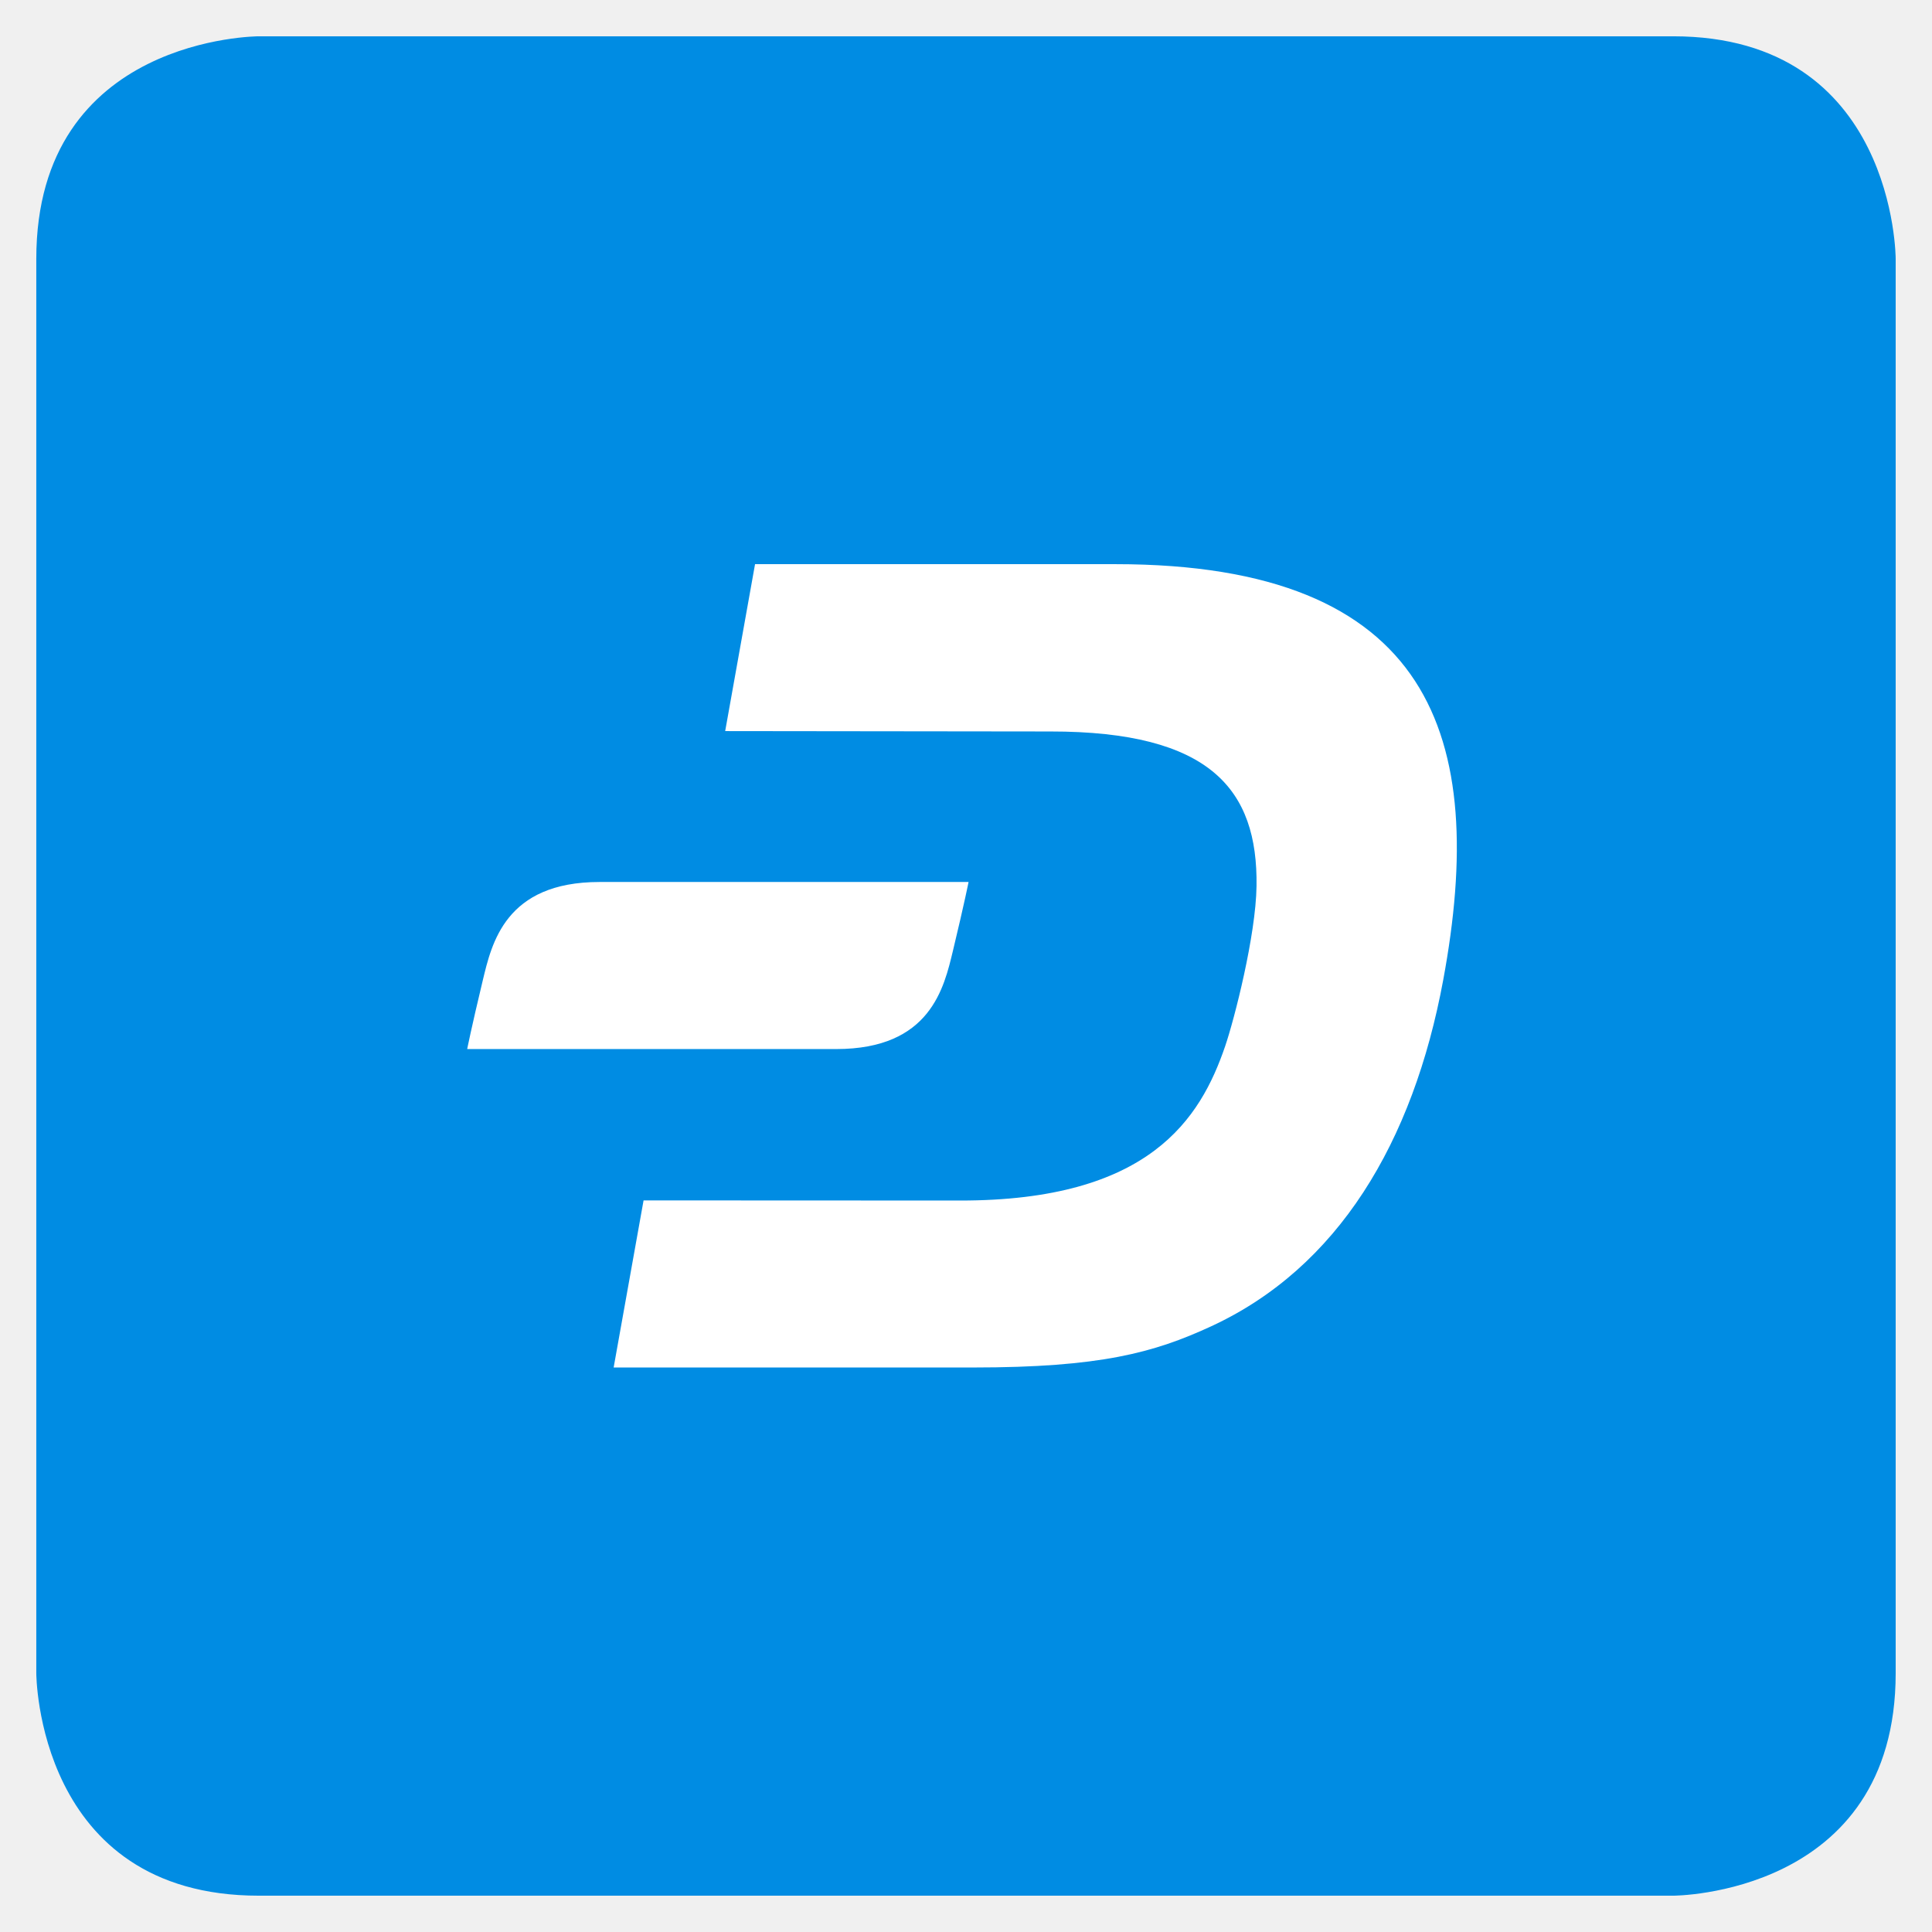
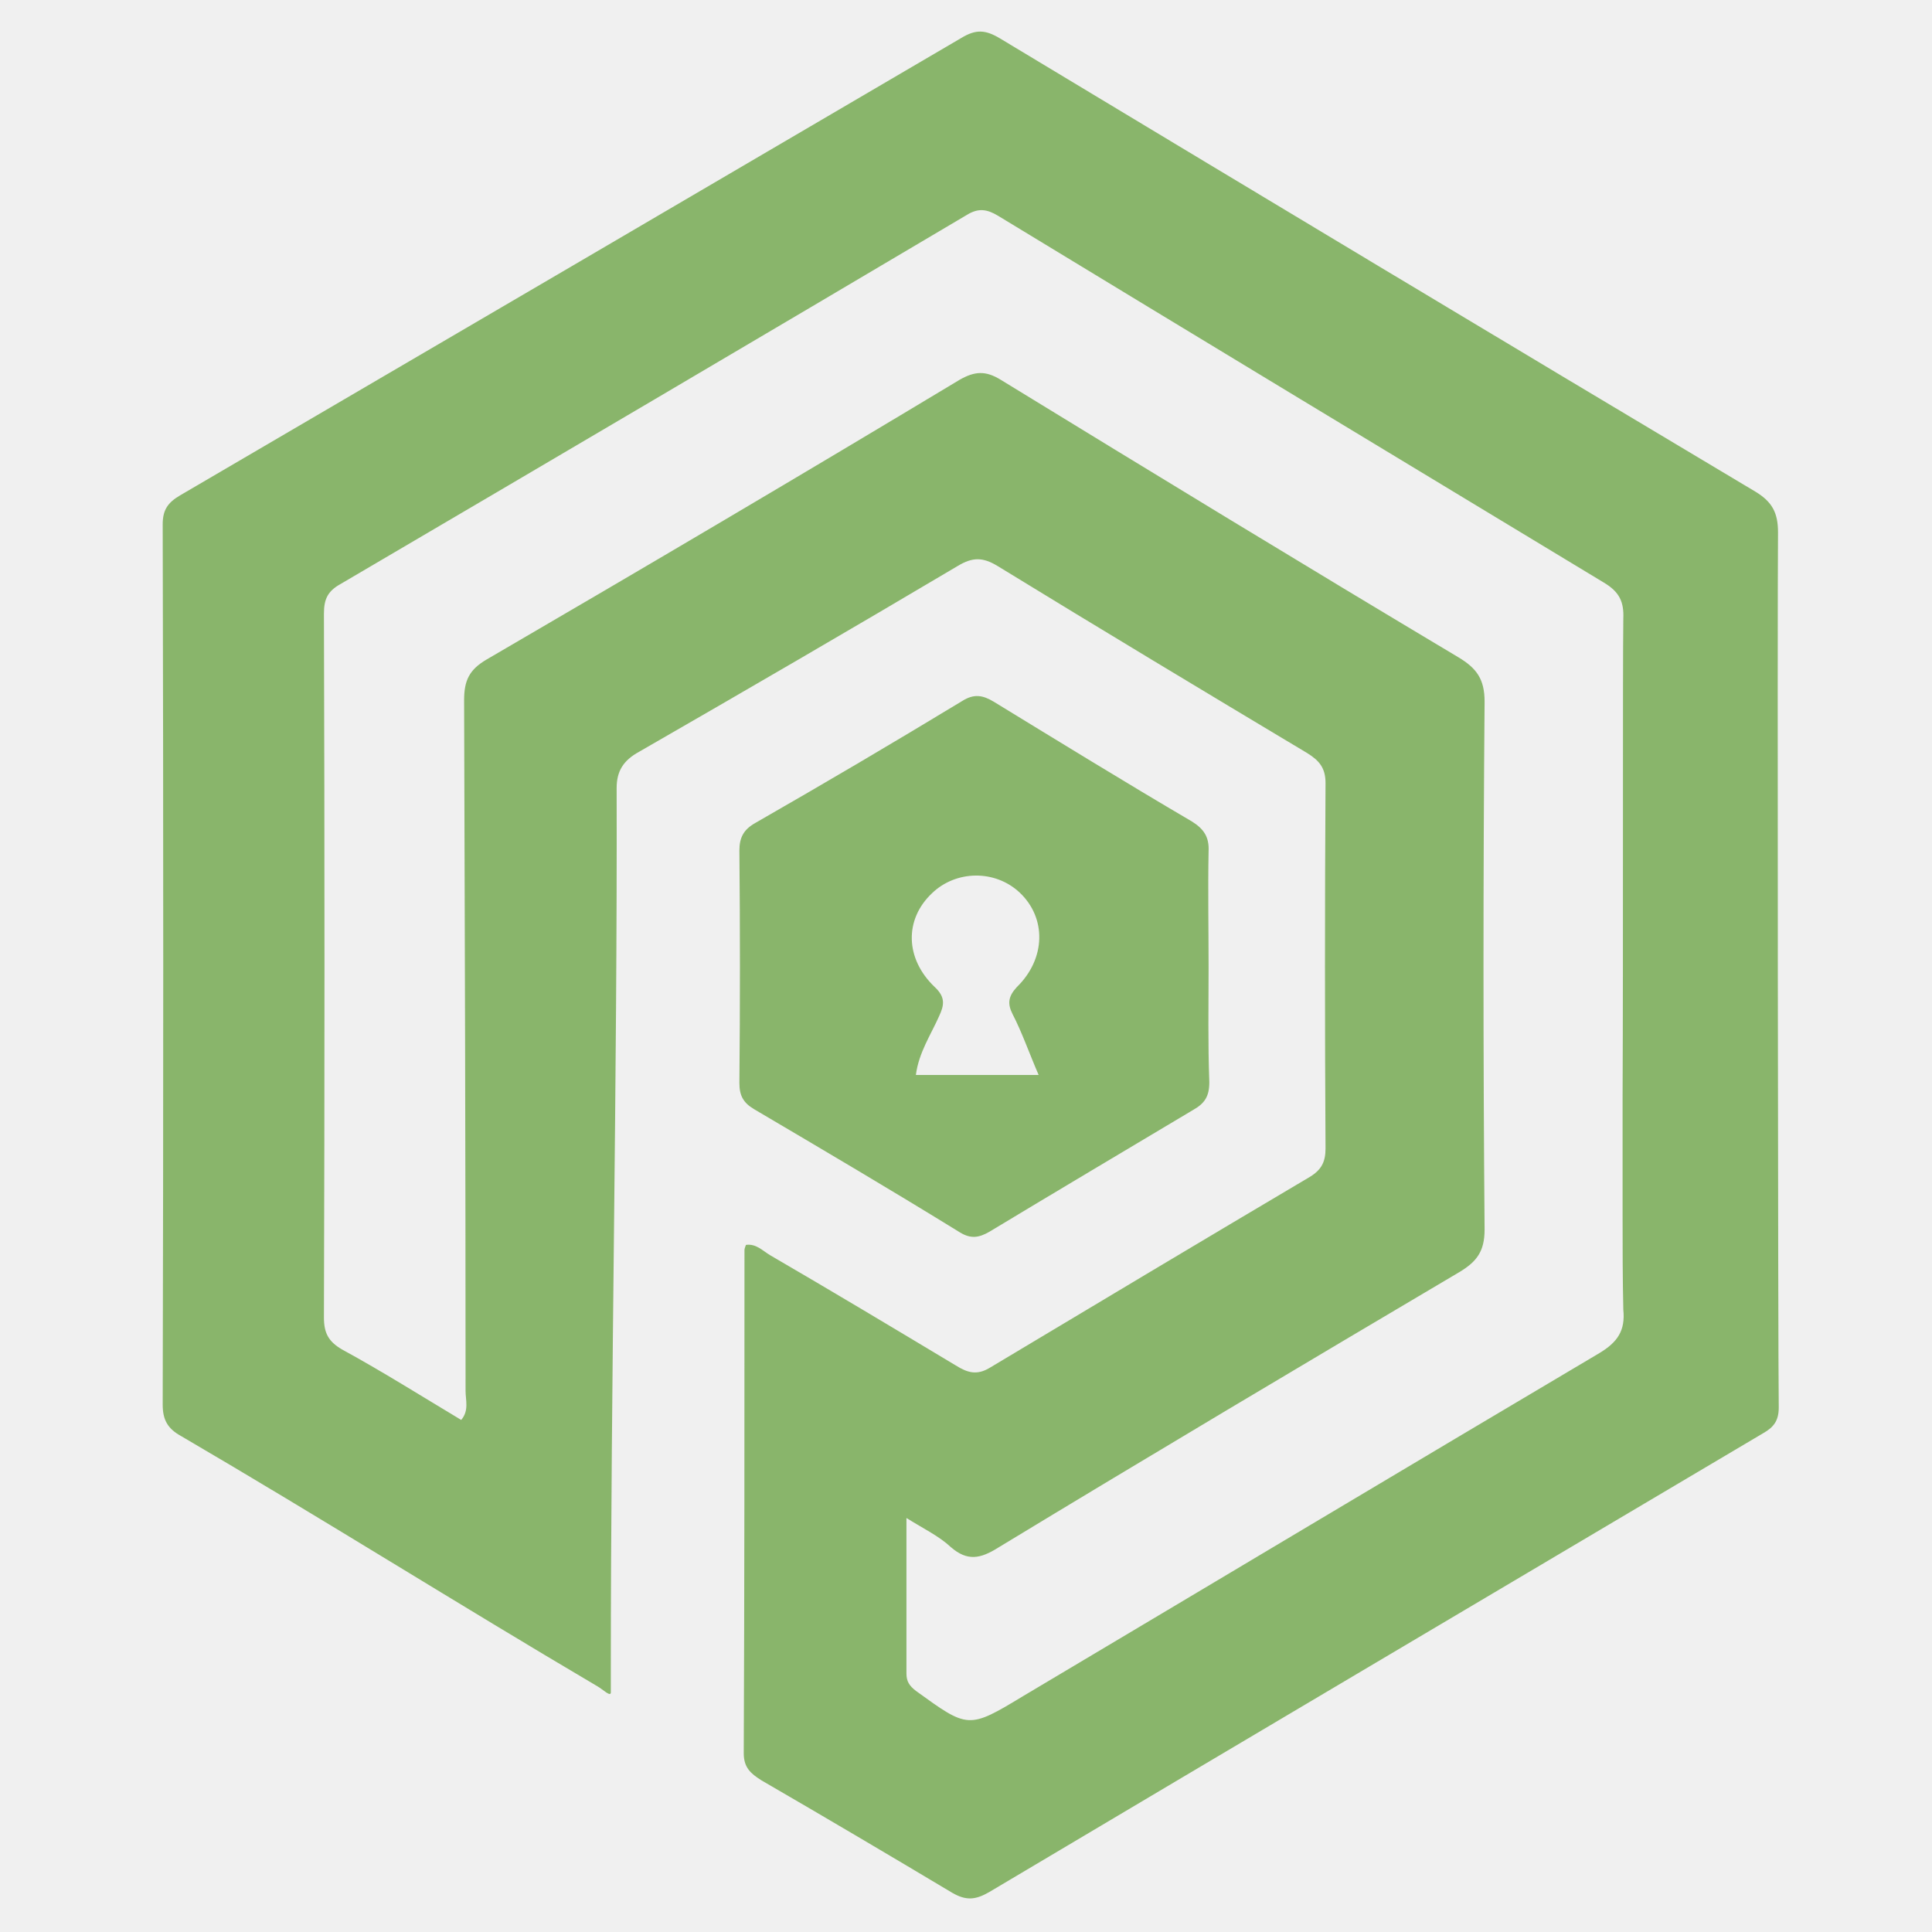
- <svg xmlns="http://www.w3.org/2000/svg" width="266" height="266" viewBox="0 0 70.379 70.379" version="1.1" id="svg2176">
-   <defs id="defs2170">
-     <clipPath clipPathUnits="userSpaceOnUse" id="clipPath1492">
-       <path d="m 49.616,55.514 h 85.115 v 68.57 H 49.616 Z" id="path1490" />
-     </clipPath>
-   </defs>
-   <g id="layer1" transform="translate(0,-226.6208)">
-     <path d="m 9.43,227.943 c 0,0 -8.108,0 -8.108,8.107 v 51.52 c 0,0 0,8.107 8.108,8.107 H 60.949 c 0,0 8.107,0 8.107,-8.107 v -51.52 c 0,0 0,-8.107 -8.107,-8.107 z" style="display:inline;fill:#008ce3;fill-opacity:1;fill-rule:nonzero;stroke:none;stroke-width:0.427" id="path1484" />
-     <g id="g876">
-       <path d="M 40.633,247.172 H 27.505 l -1.088,6.081 11.847,0.014 c 5.834,-0.002 7.559,2.118 7.509,5.631 -0.025,1.802 -0.806,4.847 -1.143,5.834 -0.899,2.632 -2.745,5.633 -9.67,5.622 l -11.516,-0.005 -1.09,6.087 h 13.098 c 4.62,0 6.584,-0.537 8.666,-1.499 4.613,-2.131 7.358,-6.684 8.457,-12.625 1.637,-8.847 -0.403,-15.14 -11.943,-15.14" style="fill:#ffffff;fill-opacity:1;fill-rule:nonzero;stroke:none;stroke-width:0.427" id="path1496" />
-       <path d="m 21.841,258.75 c -3.439,0 -3.931,2.241 -4.257,3.595 -0.425,1.773 -0.565,2.491 -0.565,2.491 h 13.441 c 3.439,0 3.932,-2.241 4.257,-3.595 0.426,-1.773 0.566,-2.491 0.566,-2.491 z" style="fill:#ffffff;fill-opacity:1;fill-rule:nonzero;stroke:none;stroke-width:0.427" id="path1504" />
+ <svg xmlns="http://www.w3.org/2000/svg" xmlns:xlink="http://www.w3.org/1999/xlink" version="1.1" id="svg2176" x="0px" y="0px" viewBox="0 0 266 266" style="enable-background:new 0 0 266 266;" xml:space="preserve">
+   <style type="text/css">
+ 	.st0{display:none;}
+ 	.st1{display:inline;fill:#008CE3;}
+ 	.st2{display:inline;}
+ 	.st3{fill:#FFFFFF;}
+ 	.st4{clip-path:url(#SVGID_2_);}
+ 	.st5{clip-path:url(#SVGID_4_);fill:#89B56B;}
+ </style>
+   <g id="layer1" transform="translate(0,-226.6208)" class="st0">
+     <path id="path1484" class="st1" d="M35.6,231.6c0,0-30.6,0-30.6,30.6V457c0,0,0,30.6,30.6,30.6   h194.7c0,0,30.6,0,30.6-30.6V262.3c0,0,0-30.6-30.6-30.6H35.6z" />
+     <g id="g876" class="st2">
+       <path id="path1496" class="st3" d="M153.6,304.3H104l-4.1,23l44.8,0.1c22,0,28.6,8,28.4,21.3    c-0.1,6.8-3,18.3-4.3,22c-3.4,9.9-10.4,21.3-36.5,21.2l-43.5,0l-4.1,23H134c17.5,0,24.9-2,32.8-5.7c17.4-8.1,27.8-25.3,32-47.7    C204.9,328.1,197.2,304.3,153.6,304.3" />
+       <path id="path1504" class="st3" d="M82.5,348.1c-13,0-14.9,8.5-16.1,13.6    c-1.6,6.7-2.1,9.4-2.1,9.4h50.8c13,0,14.9-8.5,16.1-13.6c1.6-6.7,2.1-9.4,2.1-9.4H82.5z" />
+     </g>
+   </g>
+   <g>
+     <g>
+       <defs>
+         <rect id="SVGID_1_" x="-5" y="-8.3" width="276.7" height="276.7" />
+       </defs>
+       <clipPath id="SVGID_2_">
+         <use xlink:href="#SVGID_1_" style="overflow:visible;" />
+       </clipPath>
+       <g class="st4">
+         <defs>
+           <rect id="SVGID_3_" x="-5" y="-8.3" width="276.7" height="276.7" />
+         </defs>
+         <clipPath id="SVGID_4_">
+           <use xlink:href="#SVGID_3_" style="overflow:visible;" />
+         </clipPath>
+         <path class="st5" d="M244.8,73.3c0-2.7-0.8-4.2-3.1-5.6C207,47,172.4,26.2,137.7,5.3c-2-1.2-3.3-1.3-5.3-0.1     c-35.8,21-71.7,42-107.6,63c-1.7,1-2.4,2-2.4,4c0.1,40.4,0.1,80.8,0,121.2c0,2.1,0.7,3.3,2.5,4.3c19.5,11.4,37.9,23,57.4,34.5     c0.7,0.4,1.8,1.5,1.8,0.8V230c0-40.5,0.9-81,0.8-121.5c0-2.3,0.9-3.8,3.1-5c14.6-8.4,29.4-17,43.9-25.6c2-1.2,3.4-1.2,5.4,0     c14.2,8.7,28.5,17.3,42.7,25.8c1.6,1,2.5,2,2.5,4.1c-0.1,16.8-0.1,33.6,0,50.3c0,1.8-0.5,2.9-2.1,3.9     c-14.7,8.7-29.4,17.5-44.1,26.3c-1.8,1.1-3.1,0.7-4.7-0.3c-8.5-5.1-17-10.2-25.6-15.2c-1-0.6-1.9-1.6-3.3-1.4     c-0.1,0.3-0.2,0.5-0.2,0.7c0,23.1,0,46.2-0.1,69.3c0,2,1,2.8,2.4,3.7c8.8,5.1,17.6,10.3,26.3,15.5c1.9,1.1,3.2,1,5.1-0.1     c35.5-21.1,71-42.1,106.6-63.2c1.4-0.8,2.1-1.7,2.1-3.5C244.8,186.9,244.7,83,244.8,73.3 M220.2,186.3     c-26.5,15.7-52.9,31.5-79.3,47.2c-7.6,4.6-7.6,4.5-14.8-0.7c-0.9-0.7-1.3-1.3-1.3-2.4c0-6.9,0-13.9,0-21.4c2.4,1.5,4.5,2.5,6.1,4     c2.3,2,4.1,1.6,6.5,0.1c21.1-12.8,42.3-25.4,63.6-38c2.3-1.4,3.4-2.8,3.4-5.8c-0.2-24.2-0.2-48.5,0-72.7c0-3.1-1.1-4.6-3.6-6.1     c-21.1-12.6-42.1-25.4-63-38.2c-2.1-1.3-3.6-1.2-5.7,0C110.5,65.3,88.8,78.1,67,90.8c-2.4,1.4-3.1,2.9-3.1,5.6     c0.1,31.7,0.2,63.4,0.2,95.1c0,1.3,0.5,2.7-0.6,4c-5.5-3.3-10.9-6.7-16.4-9.7c-1.9-1.1-2.5-2.3-2.5-4.4c0.1-32.3,0.1-64.6,0-96.9     c0-2,0.5-3.1,2.3-4.1c28.8-16.9,57.5-33.8,86.2-50.8c1.6-1,2.8-0.8,4.3,0.1c27.8,16.9,55.6,33.7,83.4,50.5c2.2,1.3,2.8,2.7,2.7,5     c-0.1,7.2,0,44.1-0.1,66c0,0.3,0,0.5,0,0.8c0,1.5,0,3,0,4.4c0,4.6,0,8,0,9.8c0,0.4,0,0.7,0,1c0,4.4,0,8.7,0.1,13.1     C223.8,183.2,222.7,184.8,220.2,186.3" />
+         <path class="st5" d="M166.4,133.2c0-5.3-0.1-10.7,0-16c0.1-2-0.7-3.1-2.3-4.1c-9.2-5.4-18.3-11-27.3-16.5     c-1.5-0.9-2.7-1.1-4.3-0.1c-9.4,5.7-18.9,11.3-28.5,16.8c-1.6,0.9-2.2,2-2.2,3.8c0.1,10.7,0.1,21.4,0,32c0,1.7,0.5,2.7,2,3.6     c9.5,5.6,19,11.2,28.4,17c1.5,0.9,2.6,0.7,4-0.1c9.3-5.6,18.7-11.2,28.1-16.8c1.6-0.9,2.2-1.9,2.2-3.8     C166.3,143.6,166.4,138.4,166.4,133.2 M139.4,139.6c1.3,2.5,2.3,5.4,3.6,8.4h-16.9c0.4-3.1,2.1-5.6,3.2-8.1     c0.7-1.5,0.9-2.6-0.6-4c-4.1-3.9-4.2-9.3-0.4-12.9c3.3-3.2,8.7-3.3,12.1-0.1c3.7,3.5,3.6,9.1-0.4,13     C138.8,137.2,138.7,138.2,139.4,139.6" />
+       </g>
    </g>
  </g>
</svg>
